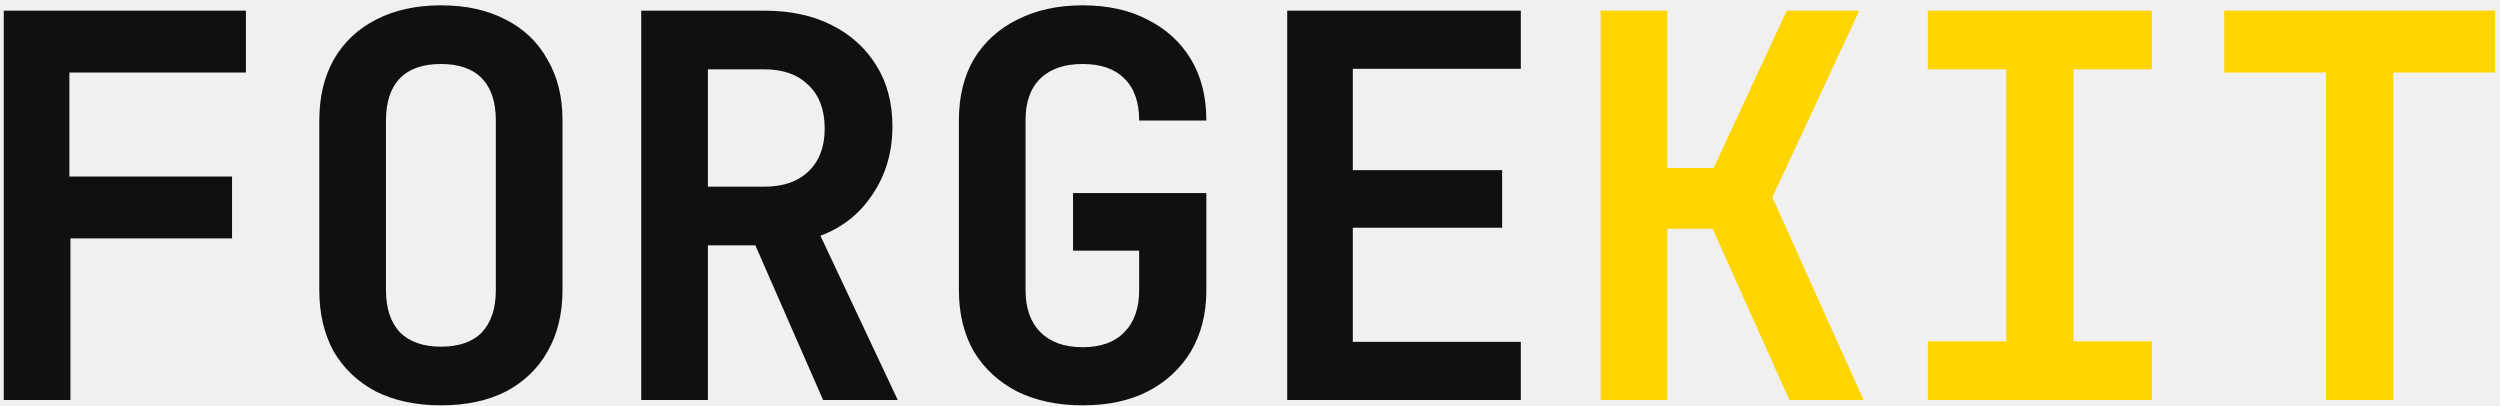
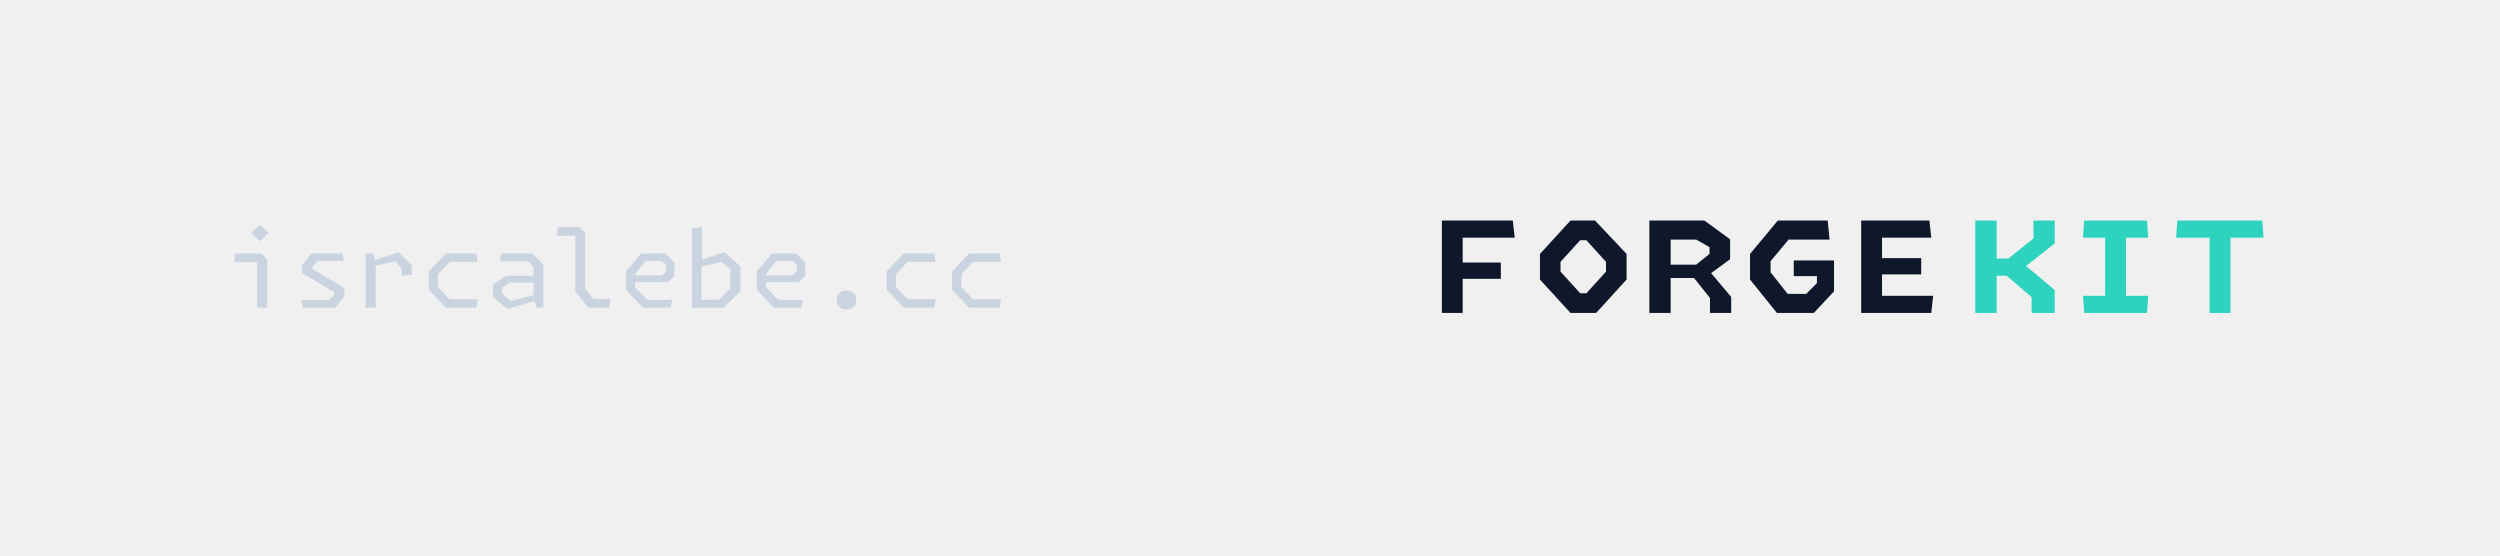
- <svg xmlns="http://www.w3.org/2000/svg" width="450" height="73" viewBox="0 0 450 73" fill="none">
-   <path d="M0.68 72V1.92H44.264V13.056H12.488V31.776H41.768V42.912H12.68V72H0.68ZM79.362 72.96C74.882 72.96 70.978 72.128 67.65 70.464C64.386 68.736 61.858 66.336 60.066 63.264C58.339 60.128 57.474 56.448 57.474 52.224V21.696C57.474 17.472 58.339 13.824 60.066 10.752C61.858 7.616 64.386 5.216 67.65 3.552C70.978 1.824 74.882 0.96 79.362 0.96C83.906 0.96 87.811 1.824 91.075 3.552C94.338 5.216 96.835 7.616 98.562 10.752C100.354 13.824 101.25 17.44 101.25 21.6V52.224C101.25 56.448 100.354 60.128 98.562 63.264C96.835 66.336 94.338 68.736 91.075 70.464C87.811 72.128 83.906 72.96 79.362 72.96ZM79.362 62.4C82.626 62.4 85.091 61.536 86.754 59.808C88.418 58.016 89.251 55.488 89.251 52.224V21.696C89.251 18.368 88.418 15.84 86.754 14.112C85.091 12.384 82.626 11.52 79.362 11.52C76.099 11.52 73.635 12.384 71.971 14.112C70.306 15.84 69.475 18.368 69.475 21.696V52.224C69.475 55.488 70.306 58.016 71.971 59.808C73.698 61.536 76.162 62.4 79.362 62.4ZM115.421 72V1.92H137.597C142.269 1.92 146.301 2.784 149.693 4.512C153.149 6.24 155.837 8.672 157.757 11.808C159.677 14.88 160.637 18.528 160.637 22.752C160.637 27.36 159.453 31.424 157.085 34.944C154.781 38.464 151.645 40.96 147.677 42.432L161.597 72H148.157L135.965 44.16H127.421V72H115.421ZM127.421 33.6H137.597C140.989 33.6 143.645 32.672 145.565 30.816C147.485 28.96 148.445 26.4 148.445 23.136C148.445 19.808 147.485 17.216 145.565 15.36C143.645 13.44 140.989 12.48 137.597 12.48H127.421V33.6ZM194.872 72.96C190.392 72.96 186.456 72.128 183.064 70.464C179.736 68.736 177.144 66.336 175.288 63.264C173.496 60.128 172.6 56.448 172.6 52.224V21.696C172.6 17.408 173.496 13.728 175.288 10.656C177.144 7.584 179.736 5.216 183.064 3.552C186.456 1.824 190.392 0.96 194.872 0.96C199.416 0.96 203.32 1.824 206.584 3.552C209.912 5.216 212.504 7.584 214.36 10.656C216.216 13.728 217.144 17.408 217.144 21.696H205.048C205.048 18.368 204.152 15.84 202.36 14.112C200.632 12.384 198.136 11.52 194.872 11.52C191.608 11.52 189.08 12.384 187.288 14.112C185.496 15.84 184.6 18.336 184.6 21.6V52.224C184.6 55.488 185.496 58.016 187.288 59.808C189.08 61.6 191.608 62.496 194.872 62.496C198.136 62.496 200.632 61.6 202.36 59.808C204.152 58.016 205.048 55.488 205.048 52.224V45.12H193.144V34.752H217.144V52.224C217.144 56.448 216.216 60.128 214.36 63.264C212.504 66.336 209.912 68.736 206.584 70.464C203.32 72.128 199.416 72.96 194.872 72.96ZM231.698 72V1.92H273.746V12.384H243.506V30.624H270.386V40.992H243.506V61.536H273.746V72H231.698Z" fill="#101010" />
-   <path d="M288.109 72V1.92H300.109V30.24H308.461L321.613 1.92H334.669L319.021 35.52L335.437 72H322.093L308.269 41.184H300.109V72H288.109ZM347.015 72V61.44H361.127V12.48H347.015V1.92H387.335V12.48H373.223V61.44H387.335V72H347.015ZM418.69 72V13.056H400.354V1.92H449.122V13.056H430.786V72H418.69Z" fill="#FFD500" />
+ <svg xmlns="http://www.w3.org/2000/svg" width="1422" height="316" viewBox="0 0 1422 316" fill="none">
+   <g clip-path="url(#clip0_16_17)">
+     <path d="M146.27 175V149.14H133.16L133.88 144.19H148.94L152 147.64V175H146.27ZM142.85 132.46L147.8 127.78L152.72 132.46L147.8 137.17L142.85 132.46ZM172.197 175L171.507 170.68H187.287L190.227 167.29V166.18L171.867 155.35V150.73L177.147 144.19H194.937L195.627 148.51H180.567L177.627 151.9V152.98L195.927 163.84V168.46L190.647 175H172.197ZM228.514 157.06V152.77L224.674 148.54L213.694 151.18V175H207.964V144.19H212.134L213.394 147.88L226.594 143.47L234.214 151.06L234.304 156.19L228.514 157.06ZM253.571 175L243.821 164.71V154.48L253.571 144.19H270.941L271.751 148.96H255.791L249.191 155.92V163.27L255.791 170.23H271.751L270.941 175H253.571ZM305.148 175L303.948 171.22L288.588 175.69L280.368 168.91V161.86L287.808 156.85H303.528V151.93L300.378 148.66H284.298L285.018 144.19H302.988L309.108 150.64V175H305.148ZM285.528 166.9L290.568 171.22L303.528 167.83V160.75H289.878L285.528 163.6V166.9ZM334.795 175L327.265 166.06V134.08H316.615L317.305 129.1H329.785L332.845 132.55V164.32L337.615 170.05H347.245L346.555 175H334.795ZM365.702 175L355.952 164.71V154.48L364.682 144.19H378.482L383.612 149.38V156.88L379.802 160.48H361.322V163.48L368.222 170.53H382.262L381.542 175H365.702ZM361.322 156.64H376.442L378.842 154.45V150.64L376.382 148.45H367.112L361.322 155.92V156.64ZM393.579 175V130.09L399.369 129.1V147.58L412.179 143.47L421.149 151.54V165.67L411.669 175H393.579ZM399.009 170.5H409.089L415.449 163.96V153.16L410.379 148.93L399.009 151.66V170.5ZM440.116 175L430.366 164.71V154.48L439.096 144.19H452.896L458.026 149.38V156.88L454.216 160.48H435.736V163.48L442.636 170.53H456.676L455.956 175H440.116ZM435.736 156.64H450.856L453.256 154.45V150.64L450.796 148.45H441.526L435.736 155.92V156.64ZM481.463 176.05C478.403 176.05 475.913 174.01 475.913 170.62C475.913 167.2 478.403 165.25 481.463 165.25C484.553 165.25 487.013 167.2 487.013 170.62C487.013 174.01 484.553 176.05 481.463 176.05ZM514.02 175L504.27 164.71V154.48L514.02 144.19H531.39L532.2 148.96H516.24L509.64 155.92V163.27L516.24 170.23H532.2L531.39 175H514.02ZM551.227 175L541.477 164.71V154.48L551.227 144.19H568.597L569.407 148.96H553.447L546.847 155.92V163.27L553.447 170.23H569.407L568.597 175H551.227Z" fill="#CAD4E0" />
+   </g>
+   <path d="M820.128 178V125.44H860.484L861.564 135.196H831.972V149.344H853.68V158.596H831.972V178H820.128ZM893.305 178L875.917 158.992V144.448L893.305 125.44H907.273L925.201 144.448V158.992L907.885 178H893.305ZM887.617 154.492L898.813 166.804H902.341L913.501 154.492V148.948L902.341 136.636H898.813L887.617 148.948V154.492ZM938.149 178V125.44H969.469L984.085 136.132V147.436L973.285 155.356L984.697 168.892V178H972.637V169.468L963.565 158.128H950.281V178H938.149ZM950.281 150.532H964.789L972.385 144.412V140.596L964.789 136.276H950.281V150.532ZM1010.71 178L995.414 158.992V144.448L1011.22 125.44H1039.59L1040.67 136.276H1017.34L1007.11 148.552V154.888L1016.83 167.164H1027.38L1033.47 161.044V157.048H1020.29V148.156H1043.19V165.724L1031.7 178H1010.71ZM1058.65 178V125.44H1097.43L1098.51 135.196H1070.5V146.824H1092.78V156.076H1070.5V168.244H1099.59L1098.51 178H1058.65Z" fill="#0F172A" />
+   <path d="M1155.58 178V169L1141.36 156.832H1135.68V178H1123.54V125.44H1135.68V147.04H1142.37L1156.66 135.556V125.44H1168.72V138.436L1152.42 151.288L1168.72 165.004V178H1155.58ZM1185.49 178L1184.77 168.244H1197.4V135.196H1184.77L1185.49 125.44H1221.2L1221.92 135.196H1209.28V168.244H1221.92L1221.2 178H1185.49ZM1256.83 178V135.196H1237.75L1238.47 125.44H1286.78L1287.5 135.196H1268.71V178H1256.83Z" fill="#2DD3BE" />
+   <defs>
+     <clipPath id="clip0_16_17">
+       <rect width="673" height="60" fill="white" transform="translate(128 128)" />
+     </clipPath>
+   </defs>
</svg>
